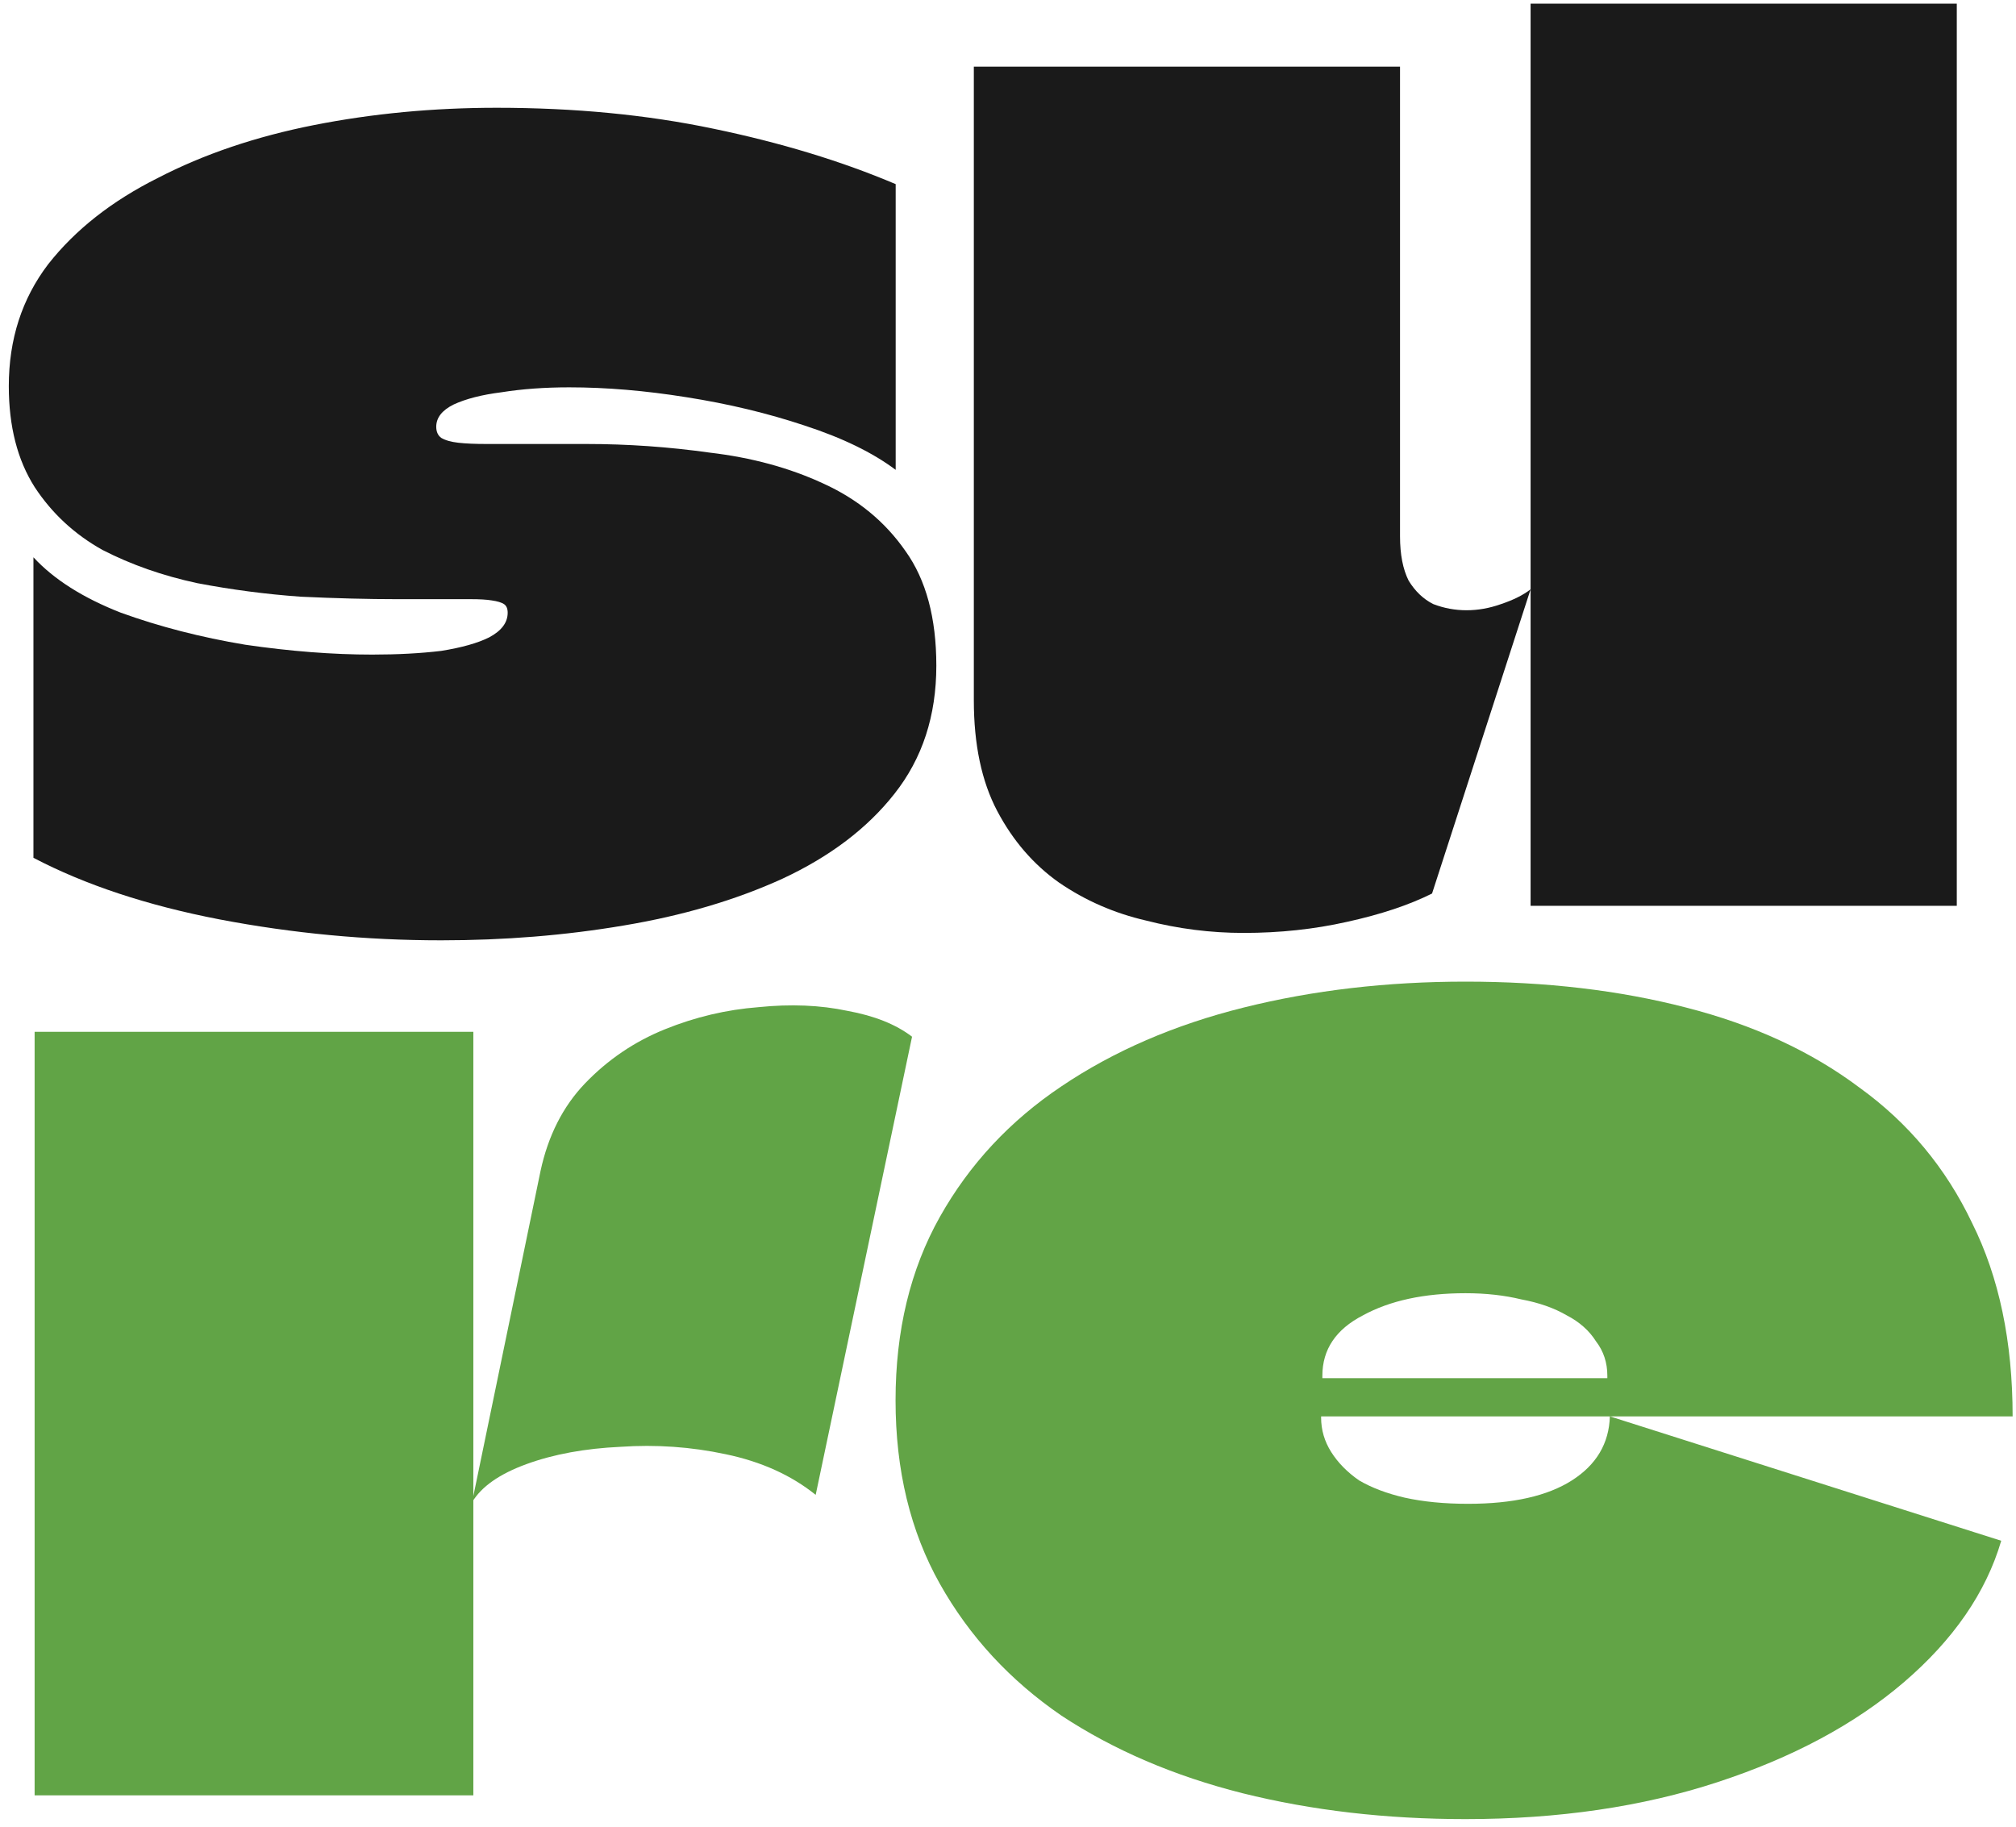
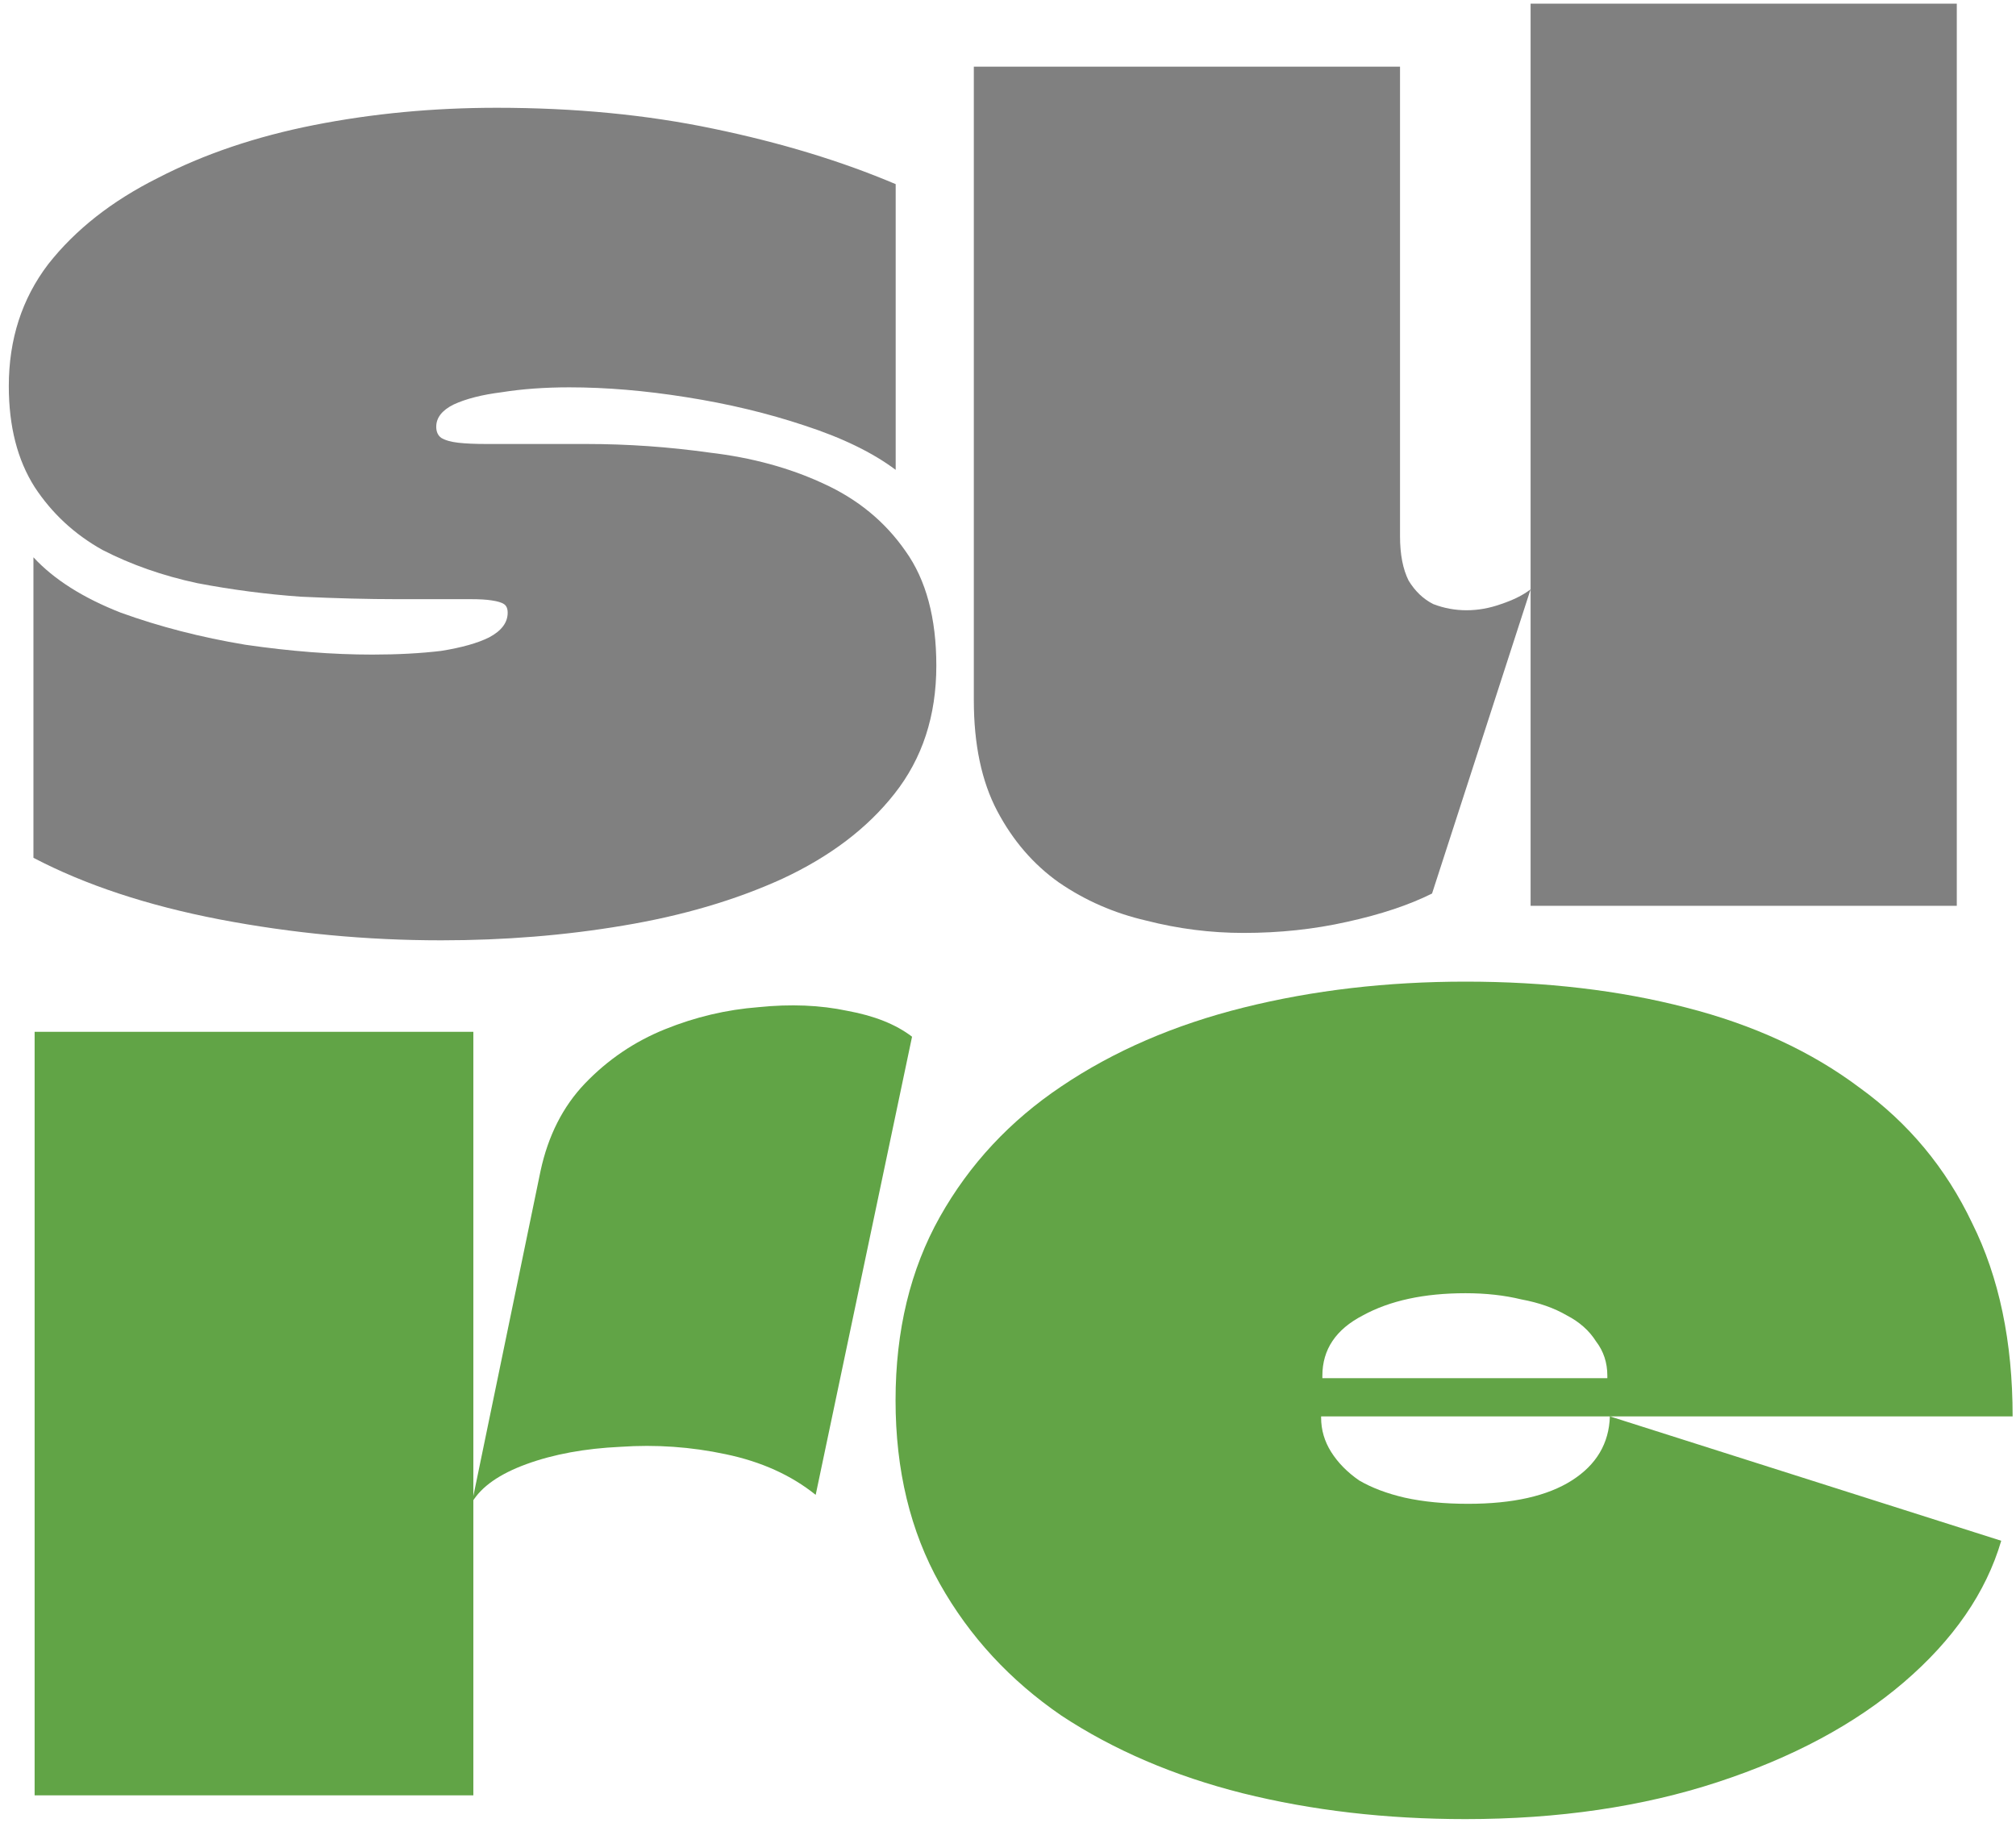
<svg xmlns="http://www.w3.org/2000/svg" viewBox="0 0 160 145" fill="none">
  <path d="M116.51 119.37C120.062 119.37 122.809 118.751 124.752 117.513C126.696 116.274 127.701 114.58 127.768 112.429L158.828 122.303C157.621 126.409 155.042 130.156 151.088 133.545C147.201 136.869 142.276 139.509 136.312 141.464C130.348 143.419 123.68 144.397 116.309 144.397C110.01 144.397 104.113 143.712 98.618 142.344C93.19 140.975 88.399 138.922 84.244 136.185C80.156 133.382 76.94 129.896 74.594 125.725C72.249 121.553 71.076 116.698 71.076 111.158C71.076 105.618 72.249 100.763 74.594 96.592C76.94 92.421 80.156 88.967 84.244 86.229C88.399 83.427 93.223 81.341 98.718 79.973C104.213 78.604 110.077 77.92 116.309 77.92C122.675 77.92 128.505 78.604 133.799 79.973C139.16 81.341 143.75 83.459 147.57 86.327C151.456 89.129 154.438 92.714 156.516 97.081C158.66 101.382 159.732 106.498 159.732 112.429H104.95C104.95 112.429 104.917 112.429 104.85 112.429C104.85 112.429 104.85 112.462 104.85 112.527C104.85 113.504 105.118 114.417 105.654 115.264C106.19 116.111 106.927 116.861 107.865 117.513C108.871 118.099 110.077 118.555 111.484 118.881C112.958 119.207 114.634 119.37 116.51 119.37ZM116.309 102.653C113.025 102.653 110.311 103.24 108.167 104.413C106.023 105.521 104.95 107.117 104.95 109.203C104.95 109.268 104.95 109.333 104.95 109.399C105.017 109.399 105.051 109.399 105.051 109.399H127.466C127.533 109.399 127.567 109.399 127.567 109.399C127.567 109.333 127.567 109.268 127.567 109.203C127.567 108.16 127.265 107.248 126.662 106.466C126.126 105.618 125.355 104.934 124.35 104.413C123.345 103.826 122.139 103.403 120.732 103.142C119.391 102.816 117.917 102.653 116.309 102.653Z" fill="#62a446" />
  <path d="M37.567 81.901C37.567 85.811 37.567 89.755 37.567 93.73C37.567 97.641 37.567 101.584 37.567 105.559C37.567 109.47 37.567 113.413 37.567 117.388C37.567 121.559 37.567 125.73 37.567 129.902C37.567 134.073 37.567 138.276 37.567 142.513H2.748C2.748 136.06 2.748 129.608 2.748 123.156C2.748 116.704 2.748 110.252 2.748 103.799C2.748 100.15 2.748 96.5 2.748 92.85C2.748 89.201 2.748 85.551 2.748 81.901H37.567ZM37.466 119.246L42.9 92.948C43.504 90.146 44.678 87.832 46.422 86.007C48.234 84.117 50.347 82.683 52.762 81.706C55.177 80.728 57.66 80.141 60.209 79.946C62.758 79.685 65.106 79.783 67.253 80.239C69.4 80.63 71.111 81.315 72.385 82.292L64.737 118.659C62.792 117.095 60.41 116.02 57.593 115.433C54.842 114.846 52.058 114.651 49.24 114.846C46.422 114.977 43.94 115.433 41.793 116.215C39.646 116.997 38.204 118.007 37.466 119.246Z" fill="#61a446" />
-   <path d="M155.301 0.292C155.301 4.658 155.301 20.058 155.301 24.489C155.301 28.921 155.301 33.353 155.301 37.785C155.301 41.565 155.301 45.378 155.301 49.223C155.301 53.003 155.301 56.783 155.301 60.563C155.301 64.343 155.301 68.123 155.301 71.903H121.476C121.476 69.166 121.476 66.396 121.476 63.594C121.476 60.791 121.476 57.989 121.476 55.186C121.476 52.319 121.476 49.549 121.476 46.877C121.476 40.815 121.476 34.885 121.476 29.084C121.476 23.218 121.476 6.288 121.476 0.292H155.301ZM111.113 5.292C111.113 8.746 111.113 18.233 111.113 21.752C111.113 25.206 111.113 28.66 111.113 32.115C111.113 35.569 111.113 39.056 111.113 42.575C111.113 44.009 111.341 45.182 111.798 46.094C112.319 46.942 112.971 47.561 113.753 47.952C114.6 48.278 115.48 48.441 116.392 48.441C117.305 48.441 118.217 48.278 119.13 47.952C120.107 47.626 120.889 47.235 121.476 46.779L113.655 70.926C111.83 71.838 109.582 72.588 106.909 73.174C104.303 73.761 101.565 74.054 98.698 74.054C96.091 74.054 93.516 73.728 90.975 73.076C88.433 72.49 86.119 71.48 84.034 70.046C82.013 68.612 80.384 66.722 79.145 64.376C77.907 62.029 77.288 59.097 77.288 55.577C77.288 50.885 77.288 46.192 77.288 41.5C77.288 36.807 77.288 32.115 77.288 27.422C77.288 24.75 77.288 22.078 77.288 19.406C77.288 16.669 77.288 7.964 77.288 5.292H111.113Z" fill="#1a1a1a" />
-   <path d="M0.699 30.648C0.699 26.933 1.742 23.707 3.827 20.97C5.978 18.233 8.878 15.952 12.528 14.127C16.178 12.237 20.316 10.836 24.944 9.923C29.571 9.011 34.394 8.555 39.412 8.555C45.603 8.555 51.339 9.108 56.618 10.216C61.962 11.324 66.785 12.791 71.086 14.616V37.296C69.262 35.928 66.85 34.754 63.852 33.777C60.919 32.799 57.791 32.05 54.467 31.528C51.209 31.007 48.113 30.746 45.18 30.746C43.225 30.746 41.432 30.877 39.803 31.137C38.239 31.333 36.968 31.659 35.99 32.115C35.078 32.571 34.622 33.158 34.622 33.874C34.622 34.266 34.752 34.559 35.013 34.754C35.339 34.95 35.795 35.08 36.382 35.145C36.968 35.211 37.718 35.243 38.63 35.243C40.129 35.243 41.465 35.243 42.638 35.243C43.811 35.243 45.115 35.243 46.549 35.243C49.807 35.243 53.066 35.471 56.325 35.928C59.648 36.319 62.647 37.133 65.319 38.371C68.056 39.61 70.239 41.402 71.868 43.748C73.498 46.029 74.312 49.06 74.312 52.84C74.312 56.816 73.205 60.205 70.989 63.007C68.838 65.744 65.873 67.993 62.093 69.753C58.378 71.447 54.174 72.685 49.481 73.468C44.854 74.25 40.031 74.641 35.013 74.641C29.082 74.641 23.216 74.087 17.416 72.979C11.681 71.871 6.76 70.241 2.654 68.091V44.237C4.283 45.997 6.597 47.463 9.595 48.636C12.658 49.744 15.95 50.592 19.469 51.178C23.053 51.7 26.41 51.96 29.538 51.96C31.559 51.96 33.383 51.862 35.013 51.667C36.642 51.406 37.913 51.048 38.825 50.592C39.803 50.07 40.292 49.418 40.292 48.636C40.292 48.31 40.194 48.082 39.999 47.952C39.803 47.822 39.477 47.724 39.021 47.659C38.63 47.594 38.076 47.561 37.359 47.561C36.382 47.561 35.371 47.561 34.328 47.561C33.286 47.561 32.341 47.561 31.493 47.561C29.212 47.561 26.671 47.496 23.868 47.365C21.131 47.17 18.393 46.812 15.656 46.29C12.919 45.703 10.41 44.824 8.129 43.651C5.913 42.412 4.12 40.75 2.752 38.665C1.383 36.514 0.699 33.842 0.699 30.648Z" fill="#1a1a1a" />
+   <path d="M155.301 0.292C155.301 4.658 155.301 20.058 155.301 24.489C155.301 28.921 155.301 33.353 155.301 37.785C155.301 41.565 155.301 45.378 155.301 49.223C155.301 53.003 155.301 56.783 155.301 60.563C155.301 64.343 155.301 68.123 155.301 71.903H121.476C121.476 69.166 121.476 66.396 121.476 63.594C121.476 60.791 121.476 57.989 121.476 55.186C121.476 52.319 121.476 49.549 121.476 46.877C121.476 40.815 121.476 34.885 121.476 29.084C121.476 23.218 121.476 6.288 121.476 0.292H155.301ZM111.113 5.292C111.113 8.746 111.113 18.233 111.113 21.752C111.113 25.206 111.113 28.66 111.113 32.115C111.113 35.569 111.113 39.056 111.113 42.575C111.113 44.009 111.341 45.182 111.798 46.094C112.319 46.942 112.971 47.561 113.753 47.952C114.6 48.278 115.48 48.441 116.392 48.441C117.305 48.441 118.217 48.278 119.13 47.952C120.107 47.626 120.889 47.235 121.476 46.779L113.655 70.926C111.83 71.838 109.582 72.588 106.909 73.174C104.303 73.761 101.565 74.054 98.698 74.054C96.091 74.054 93.516 73.728 90.975 73.076C88.433 72.49 86.119 71.48 84.034 70.046C82.013 68.612 80.384 66.722 79.145 64.376C77.907 62.029 77.288 59.097 77.288 55.577C77.288 50.885 77.288 46.192 77.288 41.5C77.288 36.807 77.288 32.115 77.288 27.422C77.288 24.75 77.288 22.078 77.288 19.406C77.288 16.669 77.288 7.964 77.288 5.292H111.113Z" fill="gray" />
+   <path d="M0.699 30.648C0.699 26.933 1.742 23.707 3.827 20.97C5.978 18.233 8.878 15.952 12.528 14.127C16.178 12.237 20.316 10.836 24.944 9.923C29.571 9.011 34.394 8.555 39.412 8.555C45.603 8.555 51.339 9.108 56.618 10.216C61.962 11.324 66.785 12.791 71.086 14.616V37.296C69.262 35.928 66.85 34.754 63.852 33.777C60.919 32.799 57.791 32.05 54.467 31.528C51.209 31.007 48.113 30.746 45.18 30.746C43.225 30.746 41.432 30.877 39.803 31.137C38.239 31.333 36.968 31.659 35.99 32.115C35.078 32.571 34.622 33.158 34.622 33.874C34.622 34.266 34.752 34.559 35.013 34.754C35.339 34.95 35.795 35.08 36.382 35.145C36.968 35.211 37.718 35.243 38.63 35.243C40.129 35.243 41.465 35.243 42.638 35.243C43.811 35.243 45.115 35.243 46.549 35.243C49.807 35.243 53.066 35.471 56.325 35.928C59.648 36.319 62.647 37.133 65.319 38.371C68.056 39.61 70.239 41.402 71.868 43.748C73.498 46.029 74.312 49.06 74.312 52.84C74.312 56.816 73.205 60.205 70.989 63.007C68.838 65.744 65.873 67.993 62.093 69.753C58.378 71.447 54.174 72.685 49.481 73.468C44.854 74.25 40.031 74.641 35.013 74.641C29.082 74.641 23.216 74.087 17.416 72.979C11.681 71.871 6.76 70.241 2.654 68.091V44.237C4.283 45.997 6.597 47.463 9.595 48.636C12.658 49.744 15.95 50.592 19.469 51.178C23.053 51.7 26.41 51.96 29.538 51.96C31.559 51.96 33.383 51.862 35.013 51.667C36.642 51.406 37.913 51.048 38.825 50.592C39.803 50.07 40.292 49.418 40.292 48.636C40.292 48.31 40.194 48.082 39.999 47.952C39.803 47.822 39.477 47.724 39.021 47.659C38.63 47.594 38.076 47.561 37.359 47.561C36.382 47.561 35.371 47.561 34.328 47.561C33.286 47.561 32.341 47.561 31.493 47.561C29.212 47.561 26.671 47.496 23.868 47.365C21.131 47.17 18.393 46.812 15.656 46.29C12.919 45.703 10.41 44.824 8.129 43.651C5.913 42.412 4.12 40.75 2.752 38.665C1.383 36.514 0.699 33.842 0.699 30.648Z" fill="gray" />
</svg>
